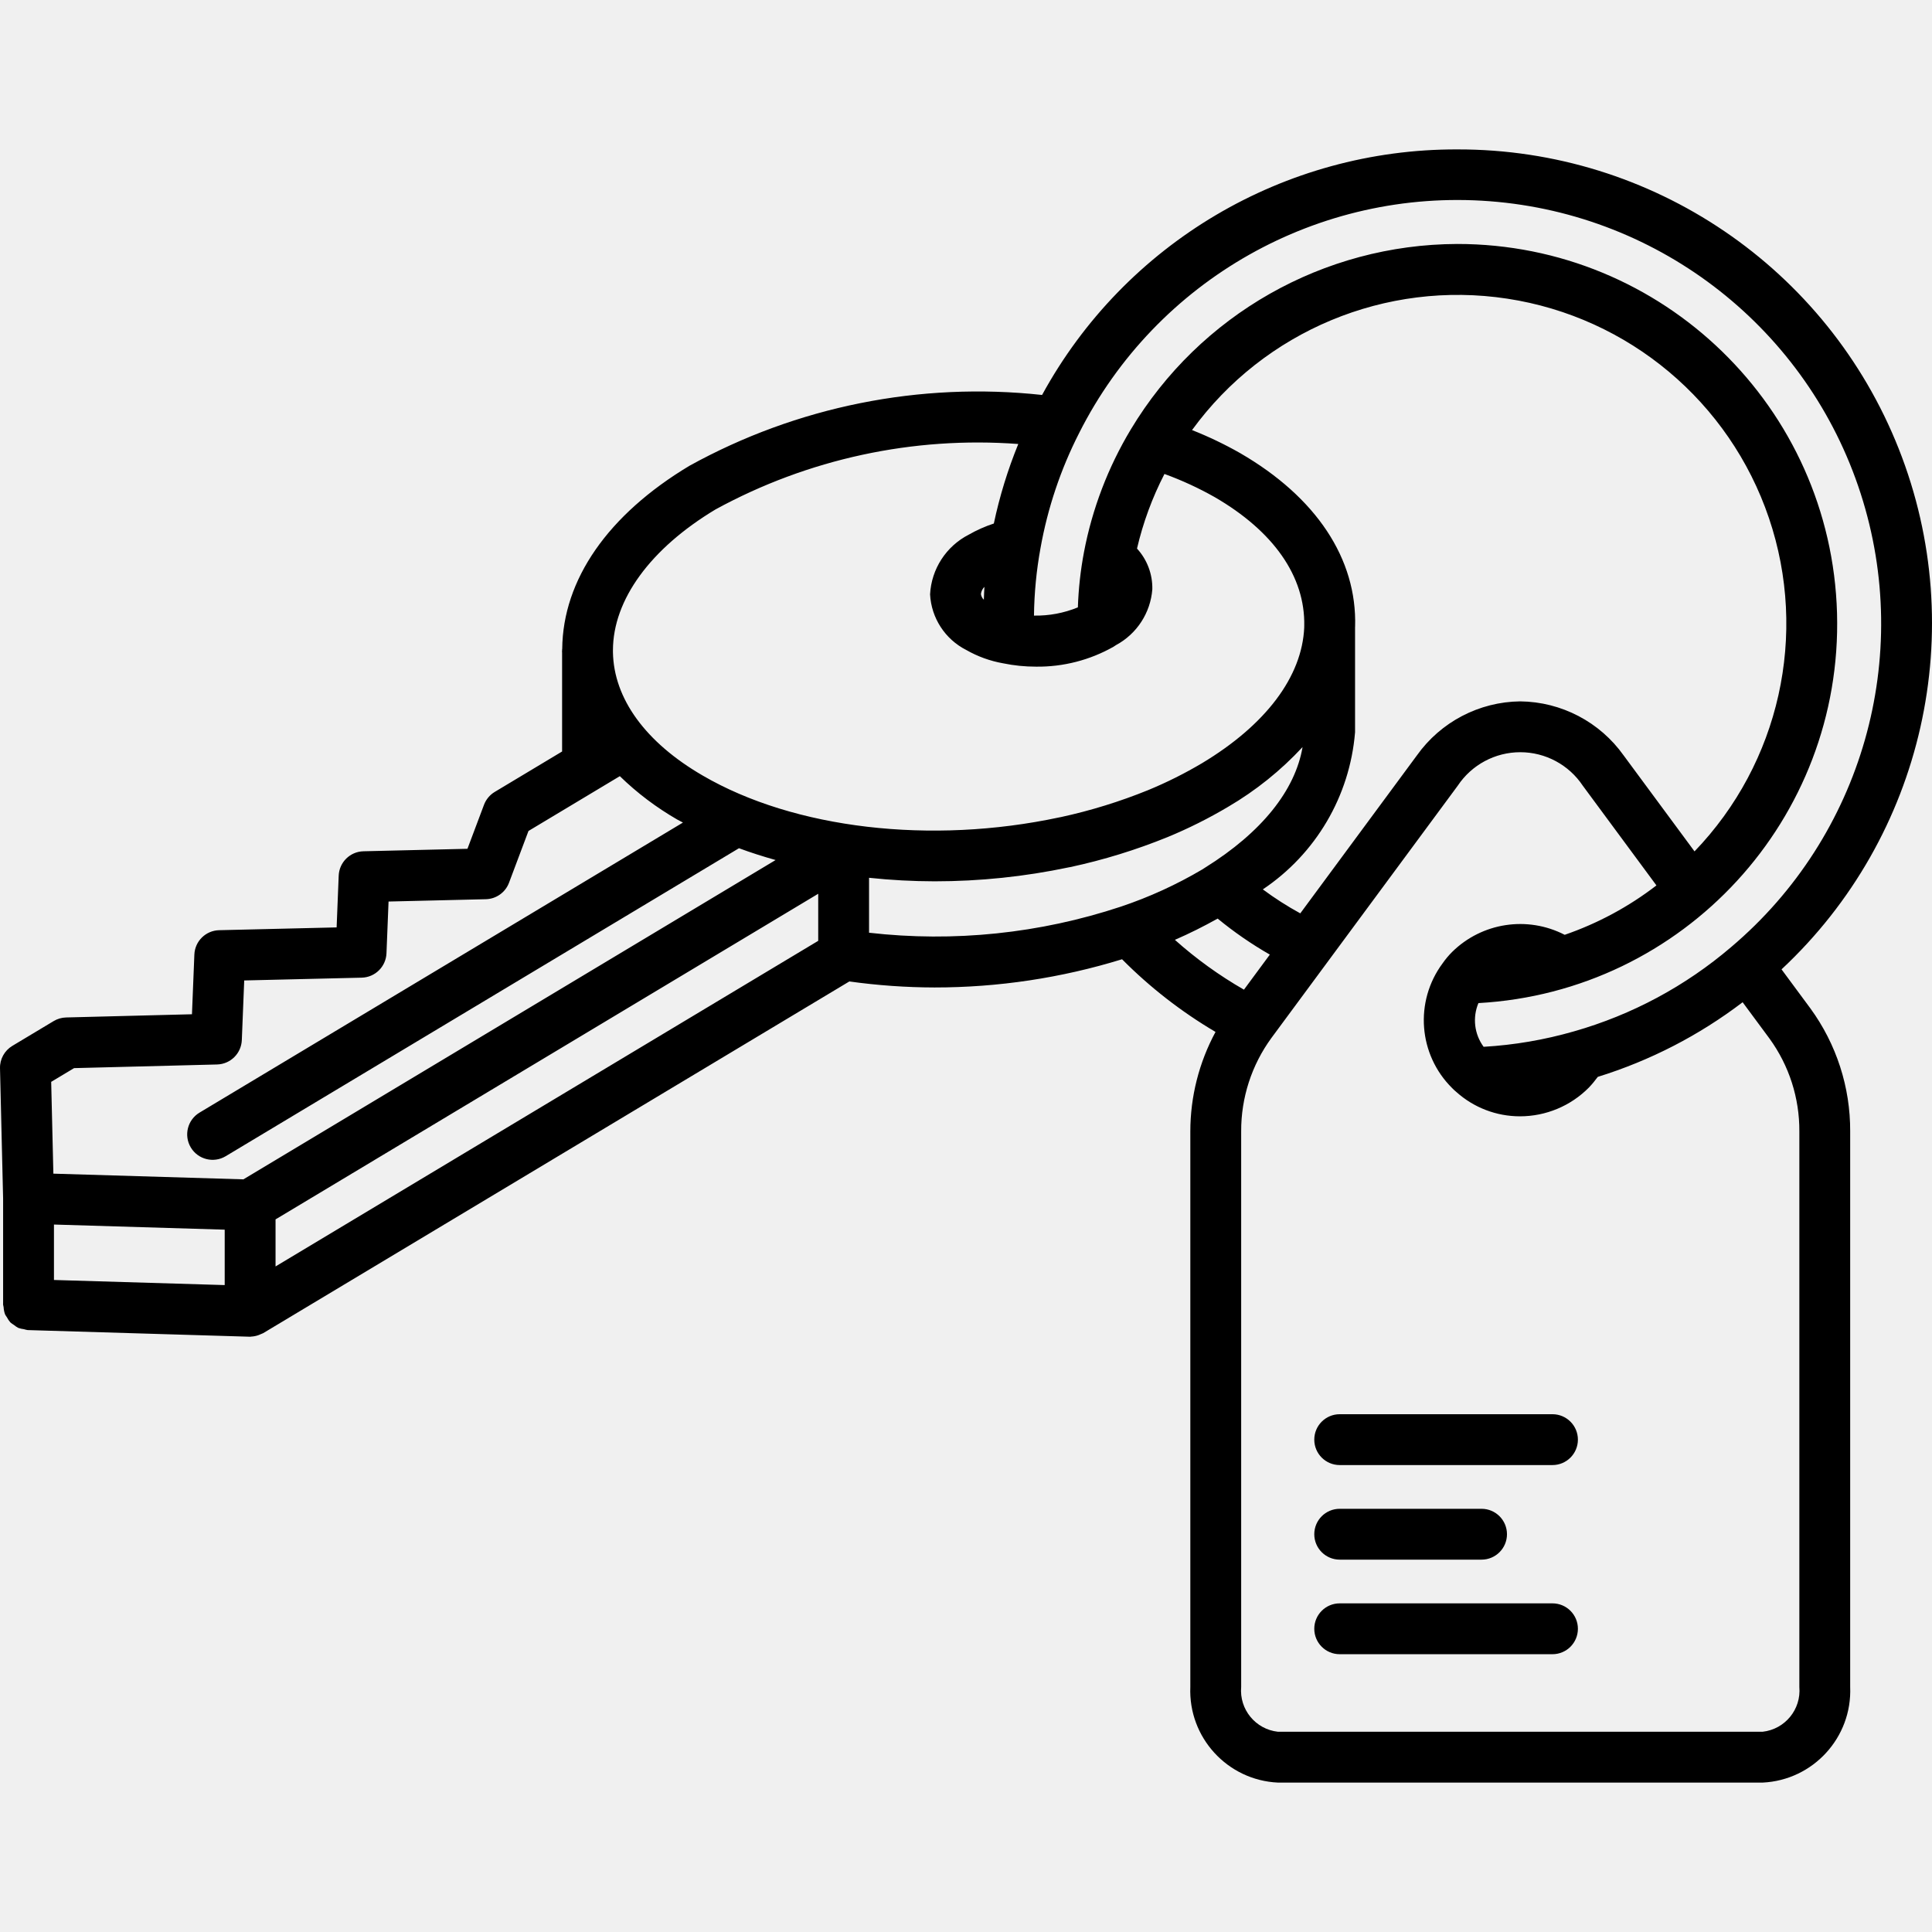
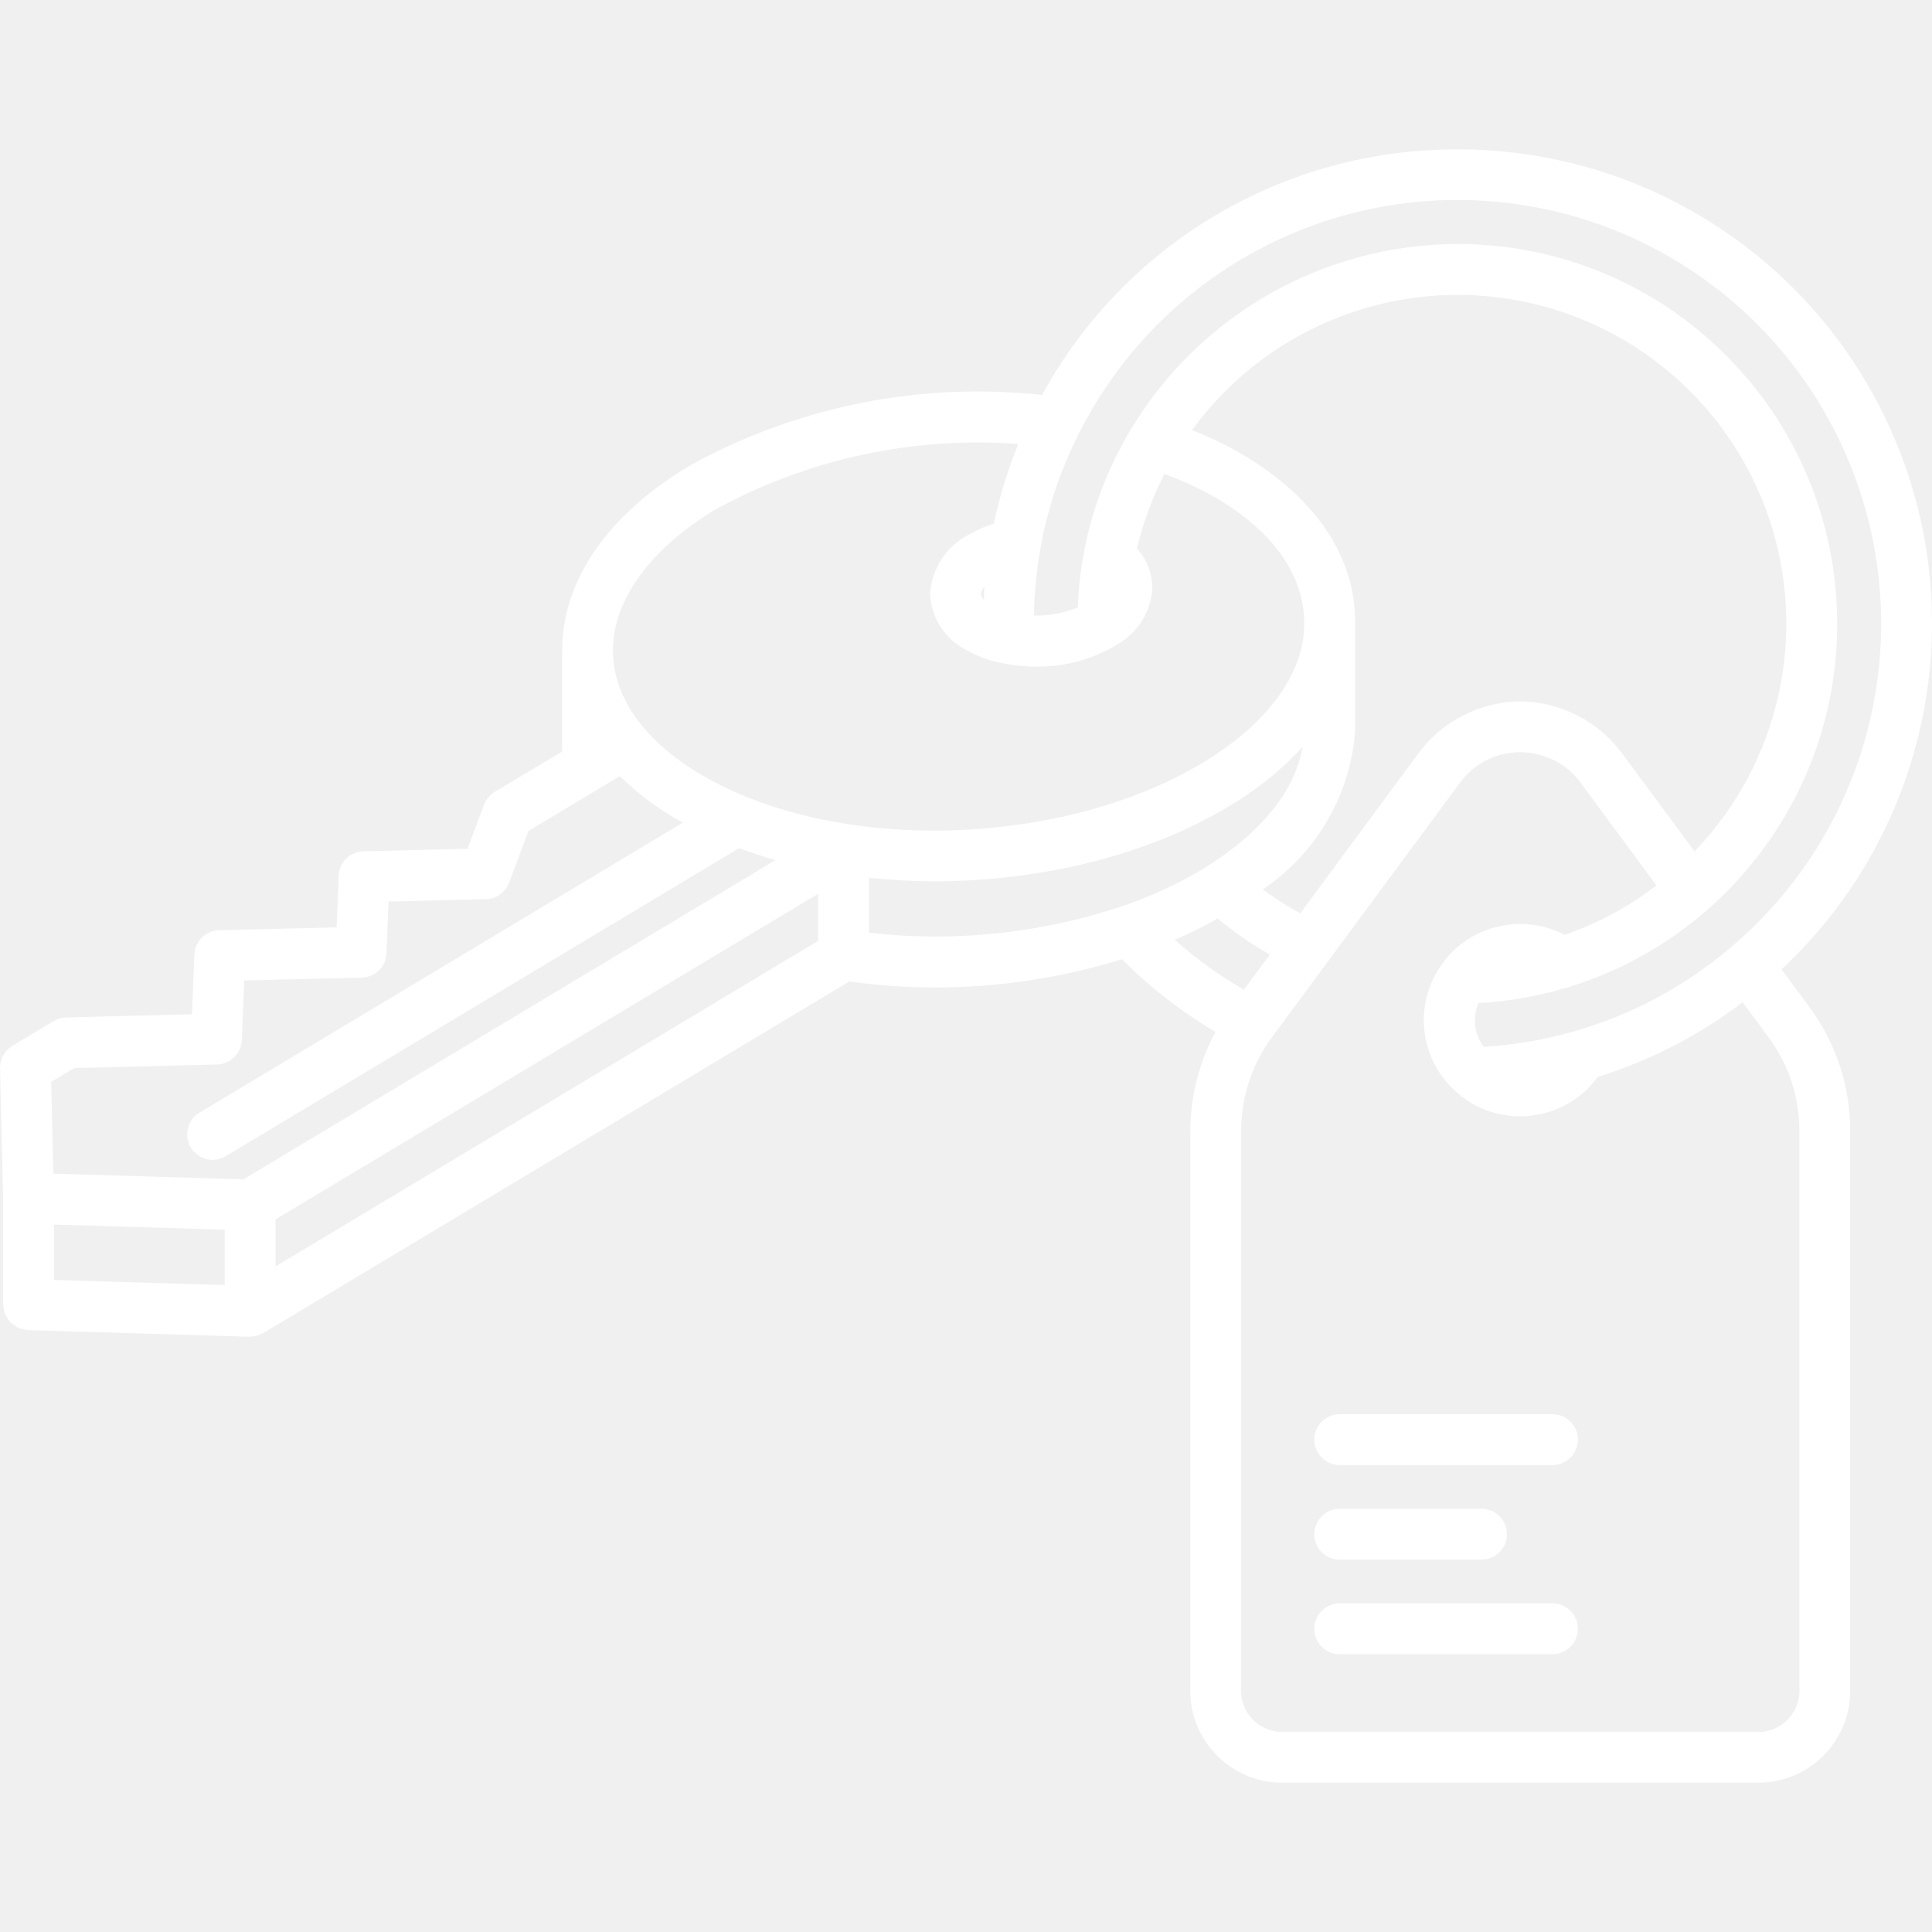
<svg xmlns="http://www.w3.org/2000/svg" version="1.1" id="Capa_1" x="0px" y="0px" viewBox="0 0 512 512" style="enable-background:new 0 0 512 512;" xml:space="preserve">
+   <style type="text/css">
+ 	.st1{fill:#ffffff;}
+ </style>
  <g>
    <g>
      <g>
-         <path d="M411.423,424.907h-56.388c-3.721,0-6.737,3.016-6.737,6.737s3.016,6.737,6.737,6.737h56.388     c3.721,0,6.737-3.016,6.737-6.737S415.144,424.907,411.423,424.907z" />
-         <path d="M355.035,413.321h37.592c3.721,0,6.737-3.016,6.737-6.737s-3.016-6.737-6.737-6.737h-37.592     c-3.721,0-6.737,3.016-6.737,6.737S351.314,413.321,355.035,413.321z" />
-         <path d="M411.423,374.782h-56.388c-3.721,0-6.737,3.016-6.737,6.737s3.016,6.737,6.737,6.737h56.388     c3.721,0,6.737-3.016,6.737-6.737S415.144,374.782,411.423,374.782z" />
-         <path d="M490.318,299.828c0.05-11.705-3.64-23.119-10.533-32.579l-7.66-10.359c37.722-35.214,50.051-89.926,31.078-137.915     c-18.972-47.99-65.38-79.48-116.984-79.38c-45.845-0.138-88.086,24.838-110.058,65.074c-32.344-3.512-64.983,3.044-93.461,18.774     c-21.627,12.984-33.533,30.194-33.707,48.521c-0.001,0.053-0.03,0.097-0.03,0.15v0.258c0,0.104-0.024,0.206-0.023,0.311     c0.001,0.091,0.022,0.18,0.023,0.271v26.2l-17.859,10.716c-1.303,0.784-2.304,1.984-2.839,3.408l-4.385,11.661l-27.553,0.658     c-3.552,0.084-6.428,2.913-6.569,6.464l-0.549,13.711l-31.132,0.74c-3.552,0.084-6.428,2.913-6.569,6.464l-0.635,15.813     l-33.359,0.849c-1.163,0.032-2.298,0.362-3.296,0.961L3.268,277.17c-2.077,1.246-3.325,3.512-3.266,5.934l0.822,34.487v27.882     l-0.016,0.072c-0.001,0.034,0.017,0.063,0.016,0.097v0.12c0.033,0.221,0.077,0.441,0.133,0.657     c0.036,0.646,0.165,1.284,0.382,1.894c0.147,0.275,0.313,0.539,0.498,0.789c0.247,0.482,0.551,0.933,0.905,1.343     c0.305,0.264,0.634,0.5,0.981,0.705c0.345,0.288,0.718,0.539,1.114,0.751c0.488,0.175,0.994,0.293,1.509,0.352     c0.324,0.104,0.657,0.181,0.993,0.232l0.182,0.005l0.038,0.008l0.028-0.006l58.521,1.749h0.077l0.098,0.02     c0.086,0,0.158-0.046,0.243-0.049c0.698-0.029,1.387-0.168,2.041-0.412c0.222-0.081,0.44-0.174,0.652-0.28     c0.183-0.088,0.382-0.134,0.557-0.239l155.308-93.187c7.475,1.045,15.013,1.578,22.561,1.595     c16.851,0.008,33.608-2.512,49.711-7.476c7.398,7.453,15.723,13.926,24.77,19.259c-4.374,8.096-6.669,17.152-6.678,26.355v147.23     c-0.548,13.396,9.824,24.721,23.217,25.349h128.441c13.391-0.631,23.759-11.955,23.211-25.349V299.828z M275.752,145.206     c1.894-10.592,5.339-20.847,10.224-30.434c20.483-40.669,63.501-64.938,108.901-61.438c45.401,3.499,84.191,34.074,98.2,77.402     c14.008,43.327,0.46,90.824-34.299,120.241l0,0c-12.111,10.355-26.314,17.974-41.638,22.339     c-7.811,2.251-15.849,3.626-23.965,4.098c-2.465-3.351-2.988-7.75-1.377-11.585c54.431-3.029,96.56-48.836,95.033-103.33     s-46.156-97.87-100.672-97.845c-35.434,0.127-68.227,18.76-86.474,49.135c-6.031,10.027-10.237,21.044-12.421,32.54     c-0.913,4.828-1.453,9.718-1.618,14.629c-3.687,1.515-7.646,2.258-11.632,2.183C274.087,157.123,274.668,151.124,275.752,145.206     z M328.653,120.081L328.653,120.081c-4.101-2.334-8.362-4.375-12.752-6.107c19.154-26.301,51.371-39.733,83.536-34.826     c32.165,4.907,58.912,27.333,69.353,58.149s2.834,64.882-19.724,88.33l-18.776-25.421c-6.317-8.887-16.505-14.216-27.408-14.336     h-0.007c-10.903,0.124-21.088,5.456-27.401,14.345l-30.887,41.834c-3.45-1.888-6.766-4.01-9.926-6.352     c14.048-9.412,23.043-24.711,24.436-41.563l0.008-0.04v-27.908l0.013-0.115C359.653,148.104,348.831,131.768,328.653,120.081z      M59.548,340.56l-45.25-1.352v-14.691l45.25,1.359V340.56z M64.512,312.538l-50.368-1.507l-0.579-24.329l6.066-3.638     l37.895-0.967c3.549-0.092,6.417-2.92,6.559-6.467l0.635-15.799l31.132-0.74c3.552-0.084,6.428-2.913,6.569-6.464l0.549-13.711     l25.78-0.615c2.747-0.065,5.179-1.792,6.145-4.365l5.158-13.72l24.207-14.526c4.569,4.448,9.675,8.308,15.201,11.49     c0.491,0.285,1.03,0.527,1.528,0.806L52.877,294.854c-3.19,1.915-4.224,6.053-2.309,9.243s6.053,4.224,9.243,2.309     l136.026-81.618c3.137,1.164,6.384,2.194,9.706,3.13L64.512,312.538z M216.834,249.332L73.022,335.619v-12.47l143.813-86.291     V249.332z M186.229,205.532L186.229,205.532c-15.163-8.798-23.588-20.403-23.793-32.7v-0.523     c0.033-13.354,9.917-26.936,27.194-37.31c24.512-13.389,52.371-19.409,80.224-17.336c-2.784,6.817-4.952,13.871-6.477,21.075     c-2.307,0.756-4.531,1.744-6.638,2.948c-5.997,3.067-9.907,9.096-10.26,15.822c0.326,6.279,3.987,11.905,9.595,14.747     c3.033,1.733,6.343,2.928,9.783,3.533c2.868,0.59,5.789,0.886,8.717,0.882c7.178,0.085,14.251-1.732,20.5-5.266l0.678-0.444     c5.515-2.967,9.142-8.536,9.625-14.78c0.09-3.99-1.364-7.861-4.059-10.805c1.599-6.865,4.043-13.505,7.275-19.77     c4.592,1.671,9.037,3.719,13.291,6.124c15.61,9.041,24.024,21.004,23.756,34.141l-0.006,0.03v0.379     c-0.565,13.04-10.174,25.814-27.066,35.963c-4.587,2.722-9.365,5.11-14.296,7.145c-7.499,3.047-15.247,5.441-23.158,7.158     c-0.125,0.016-0.25,0.039-0.368,0.066C246.696,223.894,210.482,219.653,186.229,205.532z M260.883,155.519     c-0.086,1.124-0.096,2.282-0.153,3.42c-0.427-0.401-0.701-0.938-0.777-1.519C260.044,156.701,260.371,156.032,260.883,155.519z      M297.055,240.265c-21.482,7.128-44.259,9.489-66.747,6.919v-14.559c5.778,0.613,11.584,0.924,17.395,0.933     c11.933,0.002,23.833-1.237,35.51-3.697c0.151-0.02,0.296-0.049,0.441-0.079c8.796-1.891,17.409-4.546,25.743-7.934     c5.545-2.287,10.916-4.973,16.072-8.036c7.316-4.283,13.962-9.619,19.725-15.837c-1.953,11.464-10.803,22.586-25.791,31.929     c-0.217,0.161-0.414,0.273-0.842,0.539C311.755,234.459,304.547,237.751,297.055,240.265z M311.357,249.067L311.357,249.067     c3.858-1.672,7.631-3.565,11.334-5.631c4.334,3.563,8.959,6.756,13.828,9.544l-6.86,9.291     C323.116,258.518,316.983,254.092,311.357,249.067z M467.108,458.933H338.667c-5.937-0.65-10.265-5.926-9.743-11.875v-147.23     c-0.04-8.896,2.768-17.571,8.013-24.757l49.375-66.845c3.689-5.547,9.909-8.88,16.571-8.882s12.882,3.33,16.574,8.875     l19.515,26.424c-7.341,5.653-15.552,10.074-24.312,13.092c-9.887-5.099-21.933-3.26-29.848,4.557     c-0.924,0.926-1.765,1.932-2.513,3.007c-7.5,10.117-6.418,24.21,2.54,33.063c0.341,0.353,0.701,0.686,1.079,1     c4.641,4.175,10.665,6.482,16.908,6.474c6.844-0.005,13.404-2.74,18.224-7.599c0.855-0.899,1.65-1.853,2.38-2.856     c13.854-4.295,26.846-10.989,38.386-19.778l7.148,9.666c5.174,7.139,7.935,15.742,7.881,24.559h0v147.23     C477.366,453.005,473.041,458.279,467.108,458.933z" />
+         <path class="st1" d="M411.423,424.907h-56.388c-3.721,0-6.737,3.016-6.737,6.737s3.016,6.737,6.737,6.737h56.388     c3.721,0,6.737-3.016,6.737-6.737S415.144,424.907,411.423,424.907z" />
+         <path class="st1" d="M355.035,413.321h37.592c3.721,0,6.737-3.016,6.737-6.737s-3.016-6.737-6.737-6.737h-37.592     c-3.721,0-6.737,3.016-6.737,6.737S351.314,413.321,355.035,413.321z" />
+         <path class="st1" d="M411.423,374.782h-56.388c-3.721,0-6.737,3.016-6.737,6.737s3.016,6.737,6.737,6.737h56.388     c3.721,0,6.737-3.016,6.737-6.737S415.144,374.782,411.423,374.782z" />
+         <path class="st1" d="M490.318,299.828c0.05-11.705-3.64-23.119-10.533-32.579l-7.66-10.359c37.722-35.214,50.051-89.926,31.078-137.915     c-18.972-47.99-65.38-79.48-116.984-79.38c-45.845-0.138-88.086,24.838-110.058,65.074c-32.344-3.512-64.983,3.044-93.461,18.774     c-21.627,12.984-33.533,30.194-33.707,48.521c-0.001,0.053-0.03,0.097-0.03,0.15v0.258c0,0.104-0.024,0.206-0.023,0.311     c0.001,0.091,0.022,0.18,0.023,0.271v26.2l-17.859,10.716c-1.303,0.784-2.304,1.984-2.839,3.408l-4.385,11.661l-27.553,0.658     c-3.552,0.084-6.428,2.913-6.569,6.464l-0.549,13.711l-31.132,0.74c-3.552,0.084-6.428,2.913-6.569,6.464l-0.635,15.813     l-33.359,0.849c-1.163,0.032-2.298,0.362-3.296,0.961L3.268,277.17c-2.077,1.246-3.325,3.512-3.266,5.934l0.822,34.487v27.882     l-0.016,0.072c-0.001,0.034,0.017,0.063,0.016,0.097v0.12c0.033,0.221,0.077,0.441,0.133,0.657     c0.036,0.646,0.165,1.284,0.382,1.894c0.147,0.275,0.313,0.539,0.498,0.789c0.247,0.482,0.551,0.933,0.905,1.343     c0.305,0.264,0.634,0.5,0.981,0.705c0.345,0.288,0.718,0.539,1.114,0.751c0.488,0.175,0.994,0.293,1.509,0.352     c0.324,0.104,0.657,0.181,0.993,0.232l0.182,0.005l0.038,0.008l0.028-0.006l58.521,1.749h0.077l0.098,0.02     c0.086,0,0.158-0.046,0.243-0.049c0.698-0.029,1.387-0.168,2.041-0.412c0.222-0.081,0.44-0.174,0.652-0.28     c0.183-0.088,0.382-0.134,0.557-0.239l155.308-93.187c7.475,1.045,15.013,1.578,22.561,1.595     c16.851,0.008,33.608-2.512,49.711-7.476c7.398,7.453,15.723,13.926,24.77,19.259c-4.374,8.096-6.669,17.152-6.678,26.355v147.23     c-0.548,13.396,9.824,24.721,23.217,25.349h128.441c13.391-0.631,23.759-11.955,23.211-25.349V299.828z M275.752,145.206     c1.894-10.592,5.339-20.847,10.224-30.434c20.483-40.669,63.501-64.938,108.901-61.438c45.401,3.499,84.191,34.074,98.2,77.402     c14.008,43.327,0.46,90.824-34.299,120.241l0,0c-12.111,10.355-26.314,17.974-41.638,22.339     c-7.811,2.251-15.849,3.626-23.965,4.098c-2.465-3.351-2.988-7.75-1.377-11.585c54.431-3.029,96.56-48.836,95.033-103.33     s-46.156-97.87-100.672-97.845c-35.434,0.127-68.227,18.76-86.474,49.135c-6.031,10.027-10.237,21.044-12.421,32.54     c-0.913,4.828-1.453,9.718-1.618,14.629c-3.687,1.515-7.646,2.258-11.632,2.183C274.087,157.123,274.668,151.124,275.752,145.206     z M328.653,120.081L328.653,120.081c-4.101-2.334-8.362-4.375-12.752-6.107c19.154-26.301,51.371-39.733,83.536-34.826     c32.165,4.907,58.912,27.333,69.353,58.149s2.834,64.882-19.724,88.33l-18.776-25.421c-6.317-8.887-16.505-14.216-27.408-14.336     h-0.007c-10.903,0.124-21.088,5.456-27.401,14.345l-30.887,41.834c-3.45-1.888-6.766-4.01-9.926-6.352     c14.048-9.412,23.043-24.711,24.436-41.563l0.008-0.04v-27.908l0.013-0.115C359.653,148.104,348.831,131.768,328.653,120.081z      M59.548,340.56l-45.25-1.352v-14.691l45.25,1.359V340.56z M64.512,312.538l-50.368-1.507l-0.579-24.329l6.066-3.638     l37.895-0.967c3.549-0.092,6.417-2.92,6.559-6.467l0.635-15.799l31.132-0.74c3.552-0.084,6.428-2.913,6.569-6.464l0.549-13.711     l25.78-0.615c2.747-0.065,5.179-1.792,6.145-4.365l5.158-13.72l24.207-14.526c4.569,4.448,9.675,8.308,15.201,11.49     c0.491,0.285,1.03,0.527,1.528,0.806L52.877,294.854c-3.19,1.915-4.224,6.053-2.309,9.243s6.053,4.224,9.243,2.309     l136.026-81.618c3.137,1.164,6.384,2.194,9.706,3.13L64.512,312.538z M216.834,249.332L73.022,335.619v-12.47l143.813-86.291     V249.332z M186.229,205.532L186.229,205.532c-15.163-8.798-23.588-20.403-23.793-32.7v-0.523     c0.033-13.354,9.917-26.936,27.194-37.31c24.512-13.389,52.371-19.409,80.224-17.336c-2.784,6.817-4.952,13.871-6.477,21.075     c-2.307,0.756-4.531,1.744-6.638,2.948c-5.997,3.067-9.907,9.096-10.26,15.822c0.326,6.279,3.987,11.905,9.595,14.747     c3.033,1.733,6.343,2.928,9.783,3.533c2.868,0.59,5.789,0.886,8.717,0.882c7.178,0.085,14.251-1.732,20.5-5.266l0.678-0.444     c5.515-2.967,9.142-8.536,9.625-14.78c0.09-3.99-1.364-7.861-4.059-10.805c1.599-6.865,4.043-13.505,7.275-19.77     c4.592,1.671,9.037,3.719,13.291,6.124c15.61,9.041,24.024,21.004,23.756,34.141l-0.006,0.03v0.379     c-0.565,13.04-10.174,25.814-27.066,35.963c-4.587,2.722-9.365,5.11-14.296,7.145c-7.499,3.047-15.247,5.441-23.158,7.158     c-0.125,0.016-0.25,0.039-0.368,0.066C246.696,223.894,210.482,219.653,186.229,205.532z M260.883,155.519     c-0.086,1.124-0.096,2.282-0.153,3.42c-0.427-0.401-0.701-0.938-0.777-1.519C260.044,156.701,260.371,156.032,260.883,155.519z      M297.055,240.265c-21.482,7.128-44.259,9.489-66.747,6.919v-14.559c5.778,0.613,11.584,0.924,17.395,0.933     c11.933,0.002,23.833-1.237,35.51-3.697c0.151-0.02,0.296-0.049,0.441-0.079c8.796-1.891,17.409-4.546,25.743-7.934     c5.545-2.287,10.916-4.973,16.072-8.036c7.316-4.283,13.962-9.619,19.725-15.837c-1.953,11.464-10.803,22.586-25.791,31.929     c-0.217,0.161-0.414,0.273-0.842,0.539C311.755,234.459,304.547,237.751,297.055,240.265z M311.357,249.067L311.357,249.067     c3.858-1.672,7.631-3.565,11.334-5.631c4.334,3.563,8.959,6.756,13.828,9.544l-6.86,9.291     C323.116,258.518,316.983,254.092,311.357,249.067z M467.108,458.933H338.667c-5.937-0.65-10.265-5.926-9.743-11.875v-147.23     c-0.04-8.896,2.768-17.571,8.013-24.757l49.375-66.845c3.689-5.547,9.909-8.88,16.571-8.882s12.882,3.33,16.574,8.875     l19.515,26.424c-7.341,5.653-15.552,10.074-24.312,13.092c-9.887-5.099-21.933-3.26-29.848,4.557     c-0.924,0.926-1.765,1.932-2.513,3.007c-7.5,10.117-6.418,24.21,2.54,33.063c0.341,0.353,0.701,0.686,1.079,1     c4.641,4.175,10.665,6.482,16.908,6.474c6.844-0.005,13.404-2.74,18.224-7.599c0.855-0.899,1.65-1.853,2.38-2.856     c13.854-4.295,26.846-10.989,38.386-19.778l7.148,9.666c5.174,7.139,7.935,15.742,7.881,24.559h0v147.23     C477.366,453.005,473.041,458.279,467.108,458.933z" />
      </g>
    </g>
  </g>
  <g>
</g>
  <g>
</g>
  <g>
</g>
  <g>
</g>
  <g>
</g>
  <g>
</g>
  <g>
</g>
  <g>
</g>
  <g>
</g>
  <g>
</g>
  <g>
</g>
  <g>
</g>
  <g>
</g>
  <g>
</g>
  <g>
</g>
</svg>
